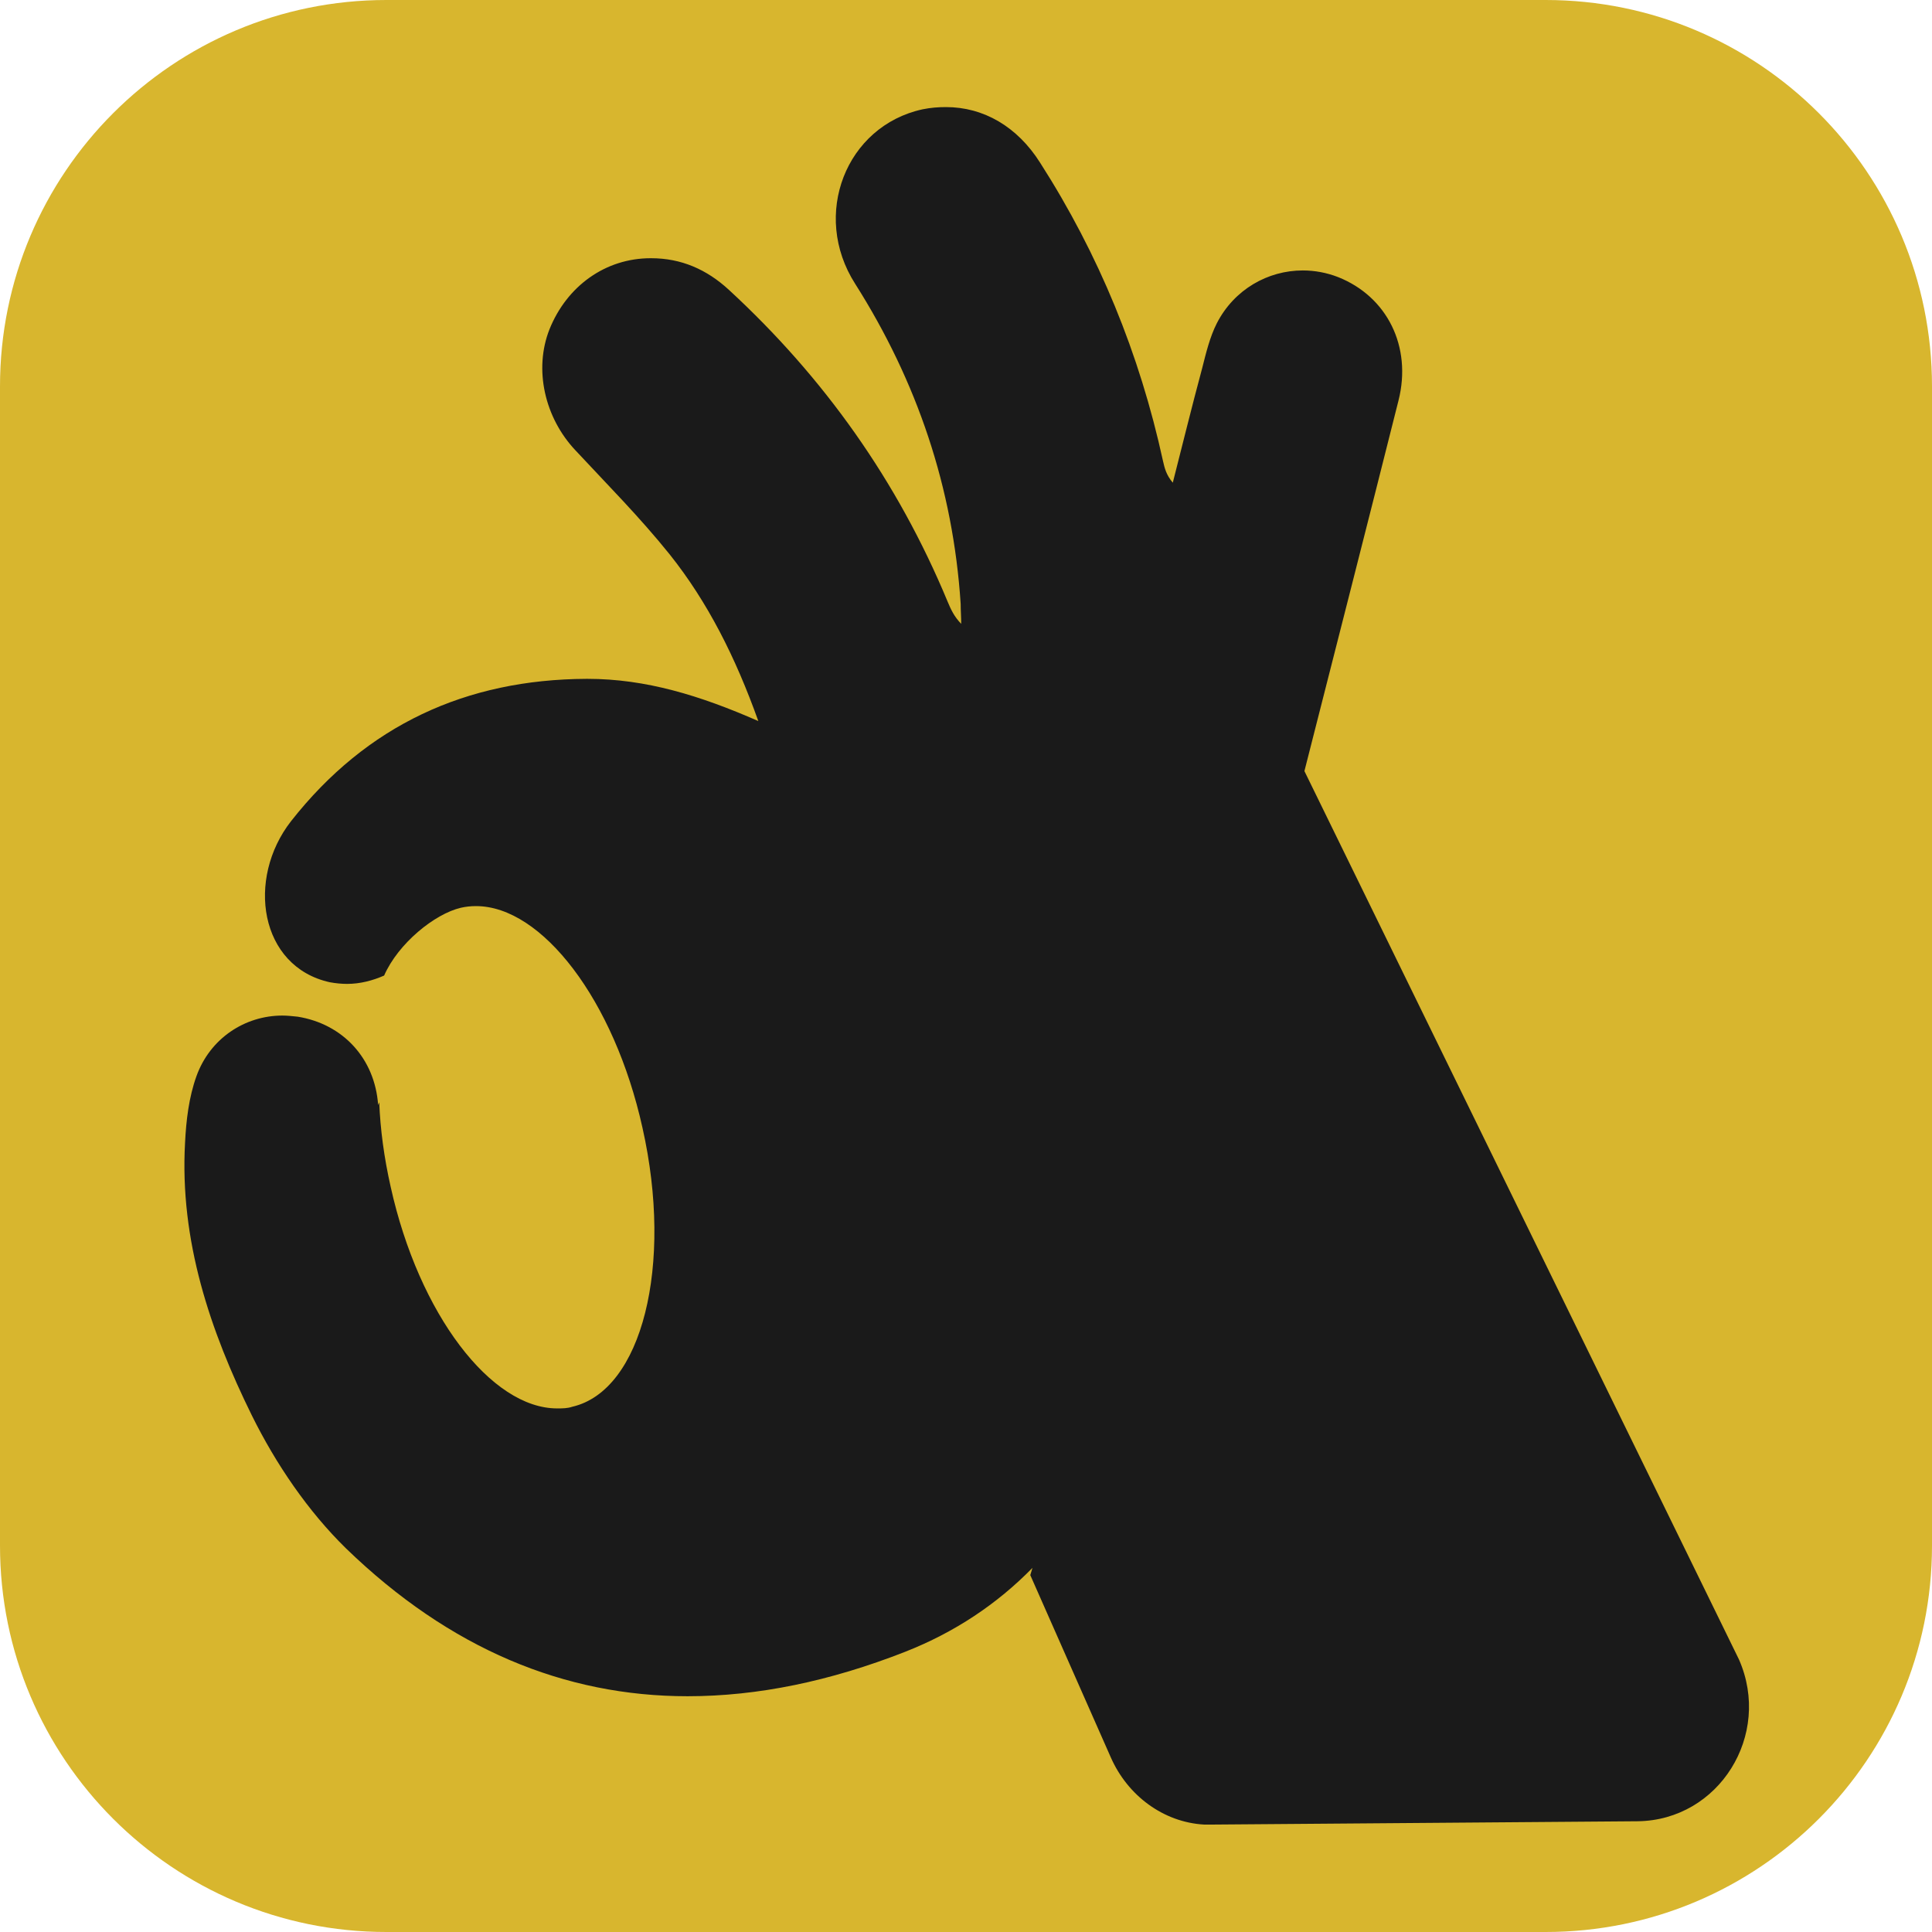
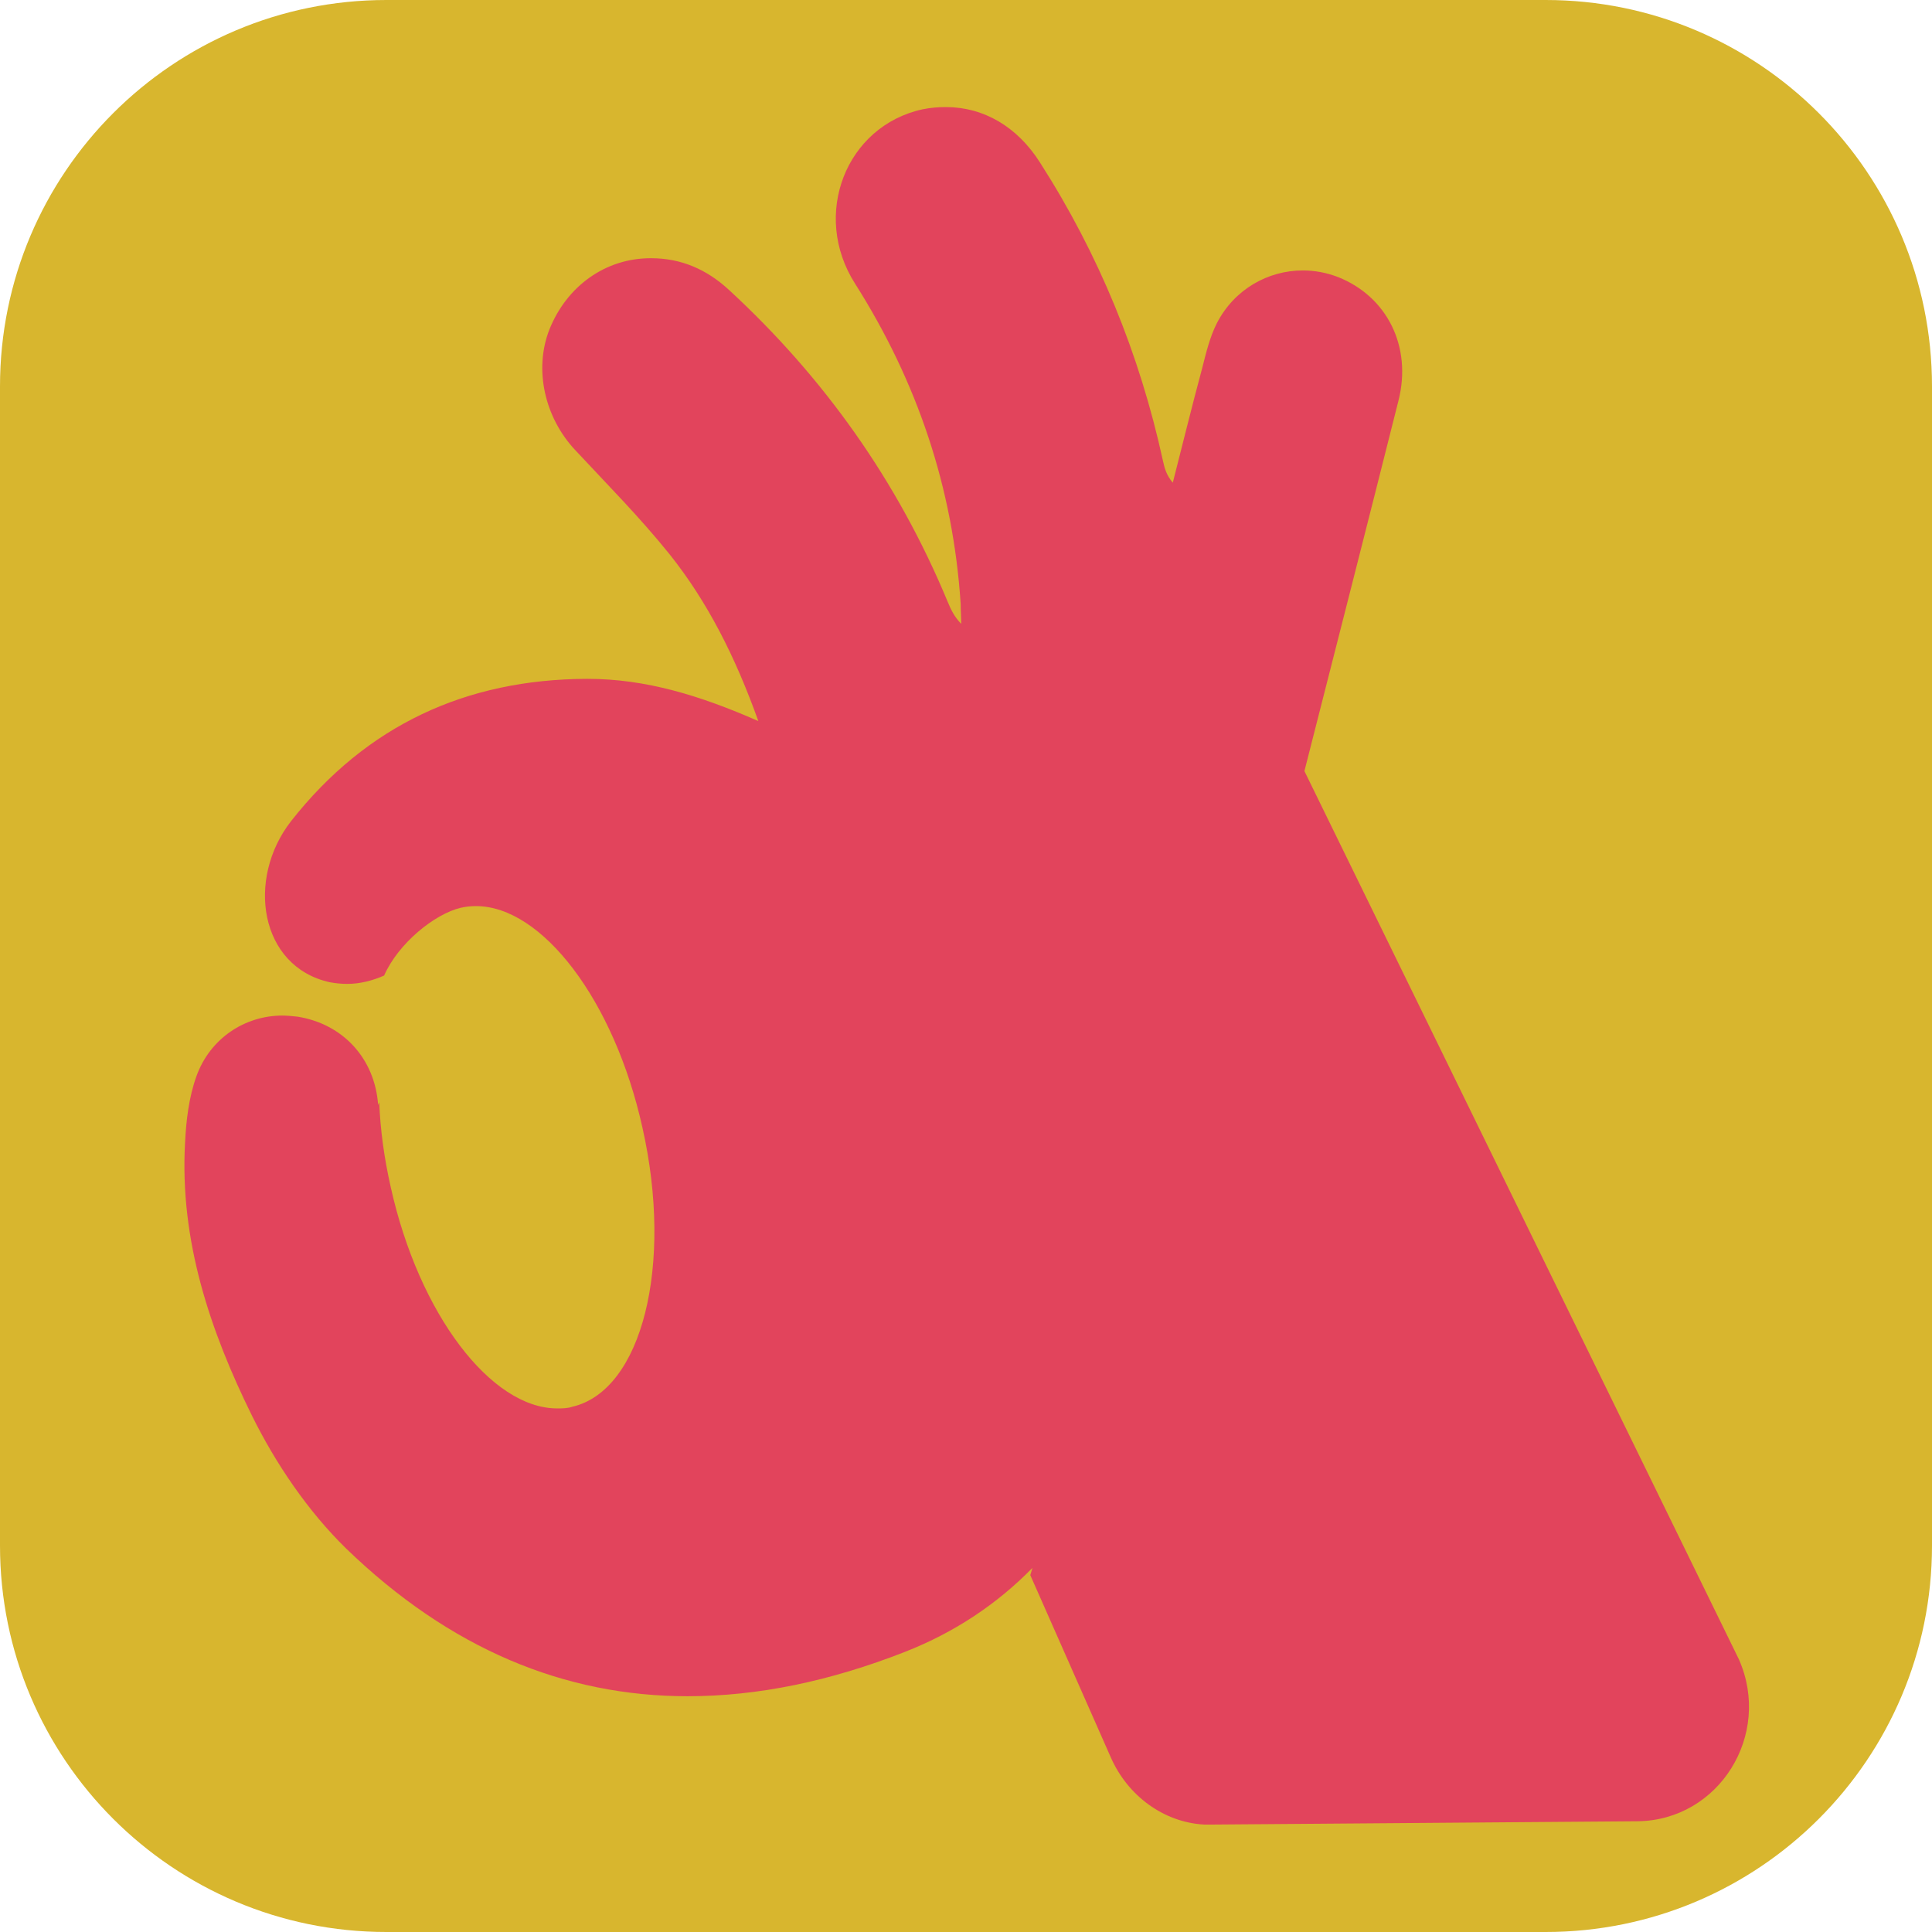
<svg xmlns="http://www.w3.org/2000/svg" width="600" height="600" viewBox="0 0 600 600">
  <rect width="600" height="600" rx="120" fill="#D8B62E" />
  <g transform="translate(40, 16)">
-     <path d="M253.782 17.256C265.438 17.256 275.91 23.296 283.005 34.512C301.248 62.985 313.917 93.873 321.18 127.177C321.687 129.421 322.194 131.492 324.221 133.907C327.261 122.001 330.133 110.266 333.342 98.36C334.525 93.701 335.707 88.696 337.903 84.382C343.308 73.856 353.781 67.989 364.592 67.989C368.308 67.989 372.024 68.679 375.571 70.06C390.774 76.099 398.544 91.63 394.321 108.368C384.693 146.677 374.896 184.985 365.099 223.467L500.063 499.392C510.367 522.86 493.813 549.262 468.644 549.607L336.045 550.642C335.876 550.642 335.876 550.642 335.707 550.642C335.031 550.642 334.525 550.642 334.018 550.642C321.349 549.952 310.201 541.669 304.964 529.762L279.964 473.162L280.64 470.919C269.661 482.135 256.485 490.936 241.114 496.976C217.803 506.121 195.337 510.781 173.547 510.781C135.372 510.781 99.73 496.113 67.467 464.879C55.643 453.318 45.677 438.65 38.245 423.637C25.238 397.235 15.779 369.281 17.468 338.91C17.806 332.007 18.65 324.76 21.015 318.203C25.238 306.468 36.049 299.393 47.704 299.393C49.224 299.393 50.744 299.566 52.434 299.738C66.454 301.982 76.42 312.681 77.433 327.176L77.771 326.313C78.109 334.768 79.291 343.569 81.318 352.542C90.102 392.231 112.568 421.394 133.007 421.394C134.696 421.394 136.216 421.394 137.737 420.876C159.358 415.872 169.155 377.046 159.527 334.251C150.743 294.562 128.277 265.399 107.838 265.399C106.149 265.399 104.629 265.571 103.109 265.917C95.001 267.815 83.683 276.96 79.291 286.969C75.744 288.522 71.859 289.557 67.805 289.557C66.116 289.557 64.258 289.385 62.4 289.04C40.609 284.208 36.386 256.943 50.407 238.997C73.886 209.144 104.798 194.994 142.128 194.821C142.297 194.821 142.297 194.821 142.466 194.821C160.54 194.821 177.432 199.998 195.506 207.936C188.412 188.092 179.797 171.008 167.973 156.168C158.682 144.606 148.547 134.425 138.75 123.899C129.122 113.718 125.743 98.705 130.642 86.281C136.047 72.821 148.04 64.193 162.061 64.193C162.061 64.193 162.061 64.193 162.229 64.193C171.52 64.193 179.459 67.644 186.385 74.029C215.945 101.293 238.749 133.39 254.289 170.835C255.303 173.251 256.316 175.495 258.512 177.738C258.512 175.667 258.343 173.596 258.343 171.526C255.978 135.46 244.83 102.501 225.573 72.13C211.891 50.733 222.702 23.123 246.519 17.946C249.053 17.429 251.418 17.256 253.782 17.256Z" fill="#1A1A1A" />
+     <path d="M253.782 17.256C265.438 17.256 275.91 23.296 283.005 34.512C301.248 62.985 313.917 93.873 321.18 127.177C321.687 129.421 322.194 131.492 324.221 133.907C327.261 122.001 330.133 110.266 333.342 98.36C334.525 93.701 335.707 88.696 337.903 84.382C343.308 73.856 353.781 67.989 364.592 67.989C368.308 67.989 372.024 68.679 375.571 70.06C390.774 76.099 398.544 91.63 394.321 108.368C384.693 146.677 374.896 184.985 365.099 223.467L500.063 499.392C510.367 522.86 493.813 549.262 468.644 549.607L336.045 550.642C335.876 550.642 335.876 550.642 335.707 550.642C335.031 550.642 334.525 550.642 334.018 550.642C321.349 549.952 310.201 541.669 304.964 529.762L279.964 473.162L280.64 470.919C269.661 482.135 256.485 490.936 241.114 496.976C217.803 506.121 195.337 510.781 173.547 510.781C135.372 510.781 99.73 496.113 67.467 464.879C55.643 453.318 45.677 438.65 38.245 423.637C25.238 397.235 15.779 369.281 17.468 338.91C17.806 332.007 18.65 324.76 21.015 318.203C25.238 306.468 36.049 299.393 47.704 299.393C49.224 299.393 50.744 299.566 52.434 299.738C66.454 301.982 76.42 312.681 77.433 327.176L77.771 326.313C78.109 334.768 79.291 343.569 81.318 352.542C90.102 392.231 112.568 421.394 133.007 421.394C134.696 421.394 136.216 421.394 137.737 420.876C159.358 415.872 169.155 377.046 159.527 334.251C150.743 294.562 128.277 265.399 107.838 265.399C106.149 265.399 104.629 265.571 103.109 265.917C95.001 267.815 83.683 276.96 79.291 286.969C75.744 288.522 71.859 289.557 67.805 289.557C66.116 289.557 64.258 289.385 62.4 289.04C40.609 284.208 36.386 256.943 50.407 238.997C73.886 209.144 104.798 194.994 142.128 194.821C142.297 194.821 142.297 194.821 142.466 194.821C160.54 194.821 177.432 199.998 195.506 207.936C188.412 188.092 179.797 171.008 167.973 156.168C158.682 144.606 148.547 134.425 138.75 123.899C129.122 113.718 125.743 98.705 130.642 86.281C136.047 72.821 148.04 64.193 162.061 64.193C162.061 64.193 162.061 64.193 162.229 64.193C171.52 64.193 179.459 67.644 186.385 74.029C215.945 101.293 238.749 133.39 254.289 170.835C255.303 173.251 256.316 175.495 258.512 177.738C258.512 175.667 258.343 173.596 258.343 171.526C255.978 135.46 244.83 102.501 225.573 72.13C211.891 50.733 222.702 23.123 246.519 17.946C249.053 17.429 251.418 17.256 253.782 17.256Z" fill="#E2445C" />
  </g>
</svg>
